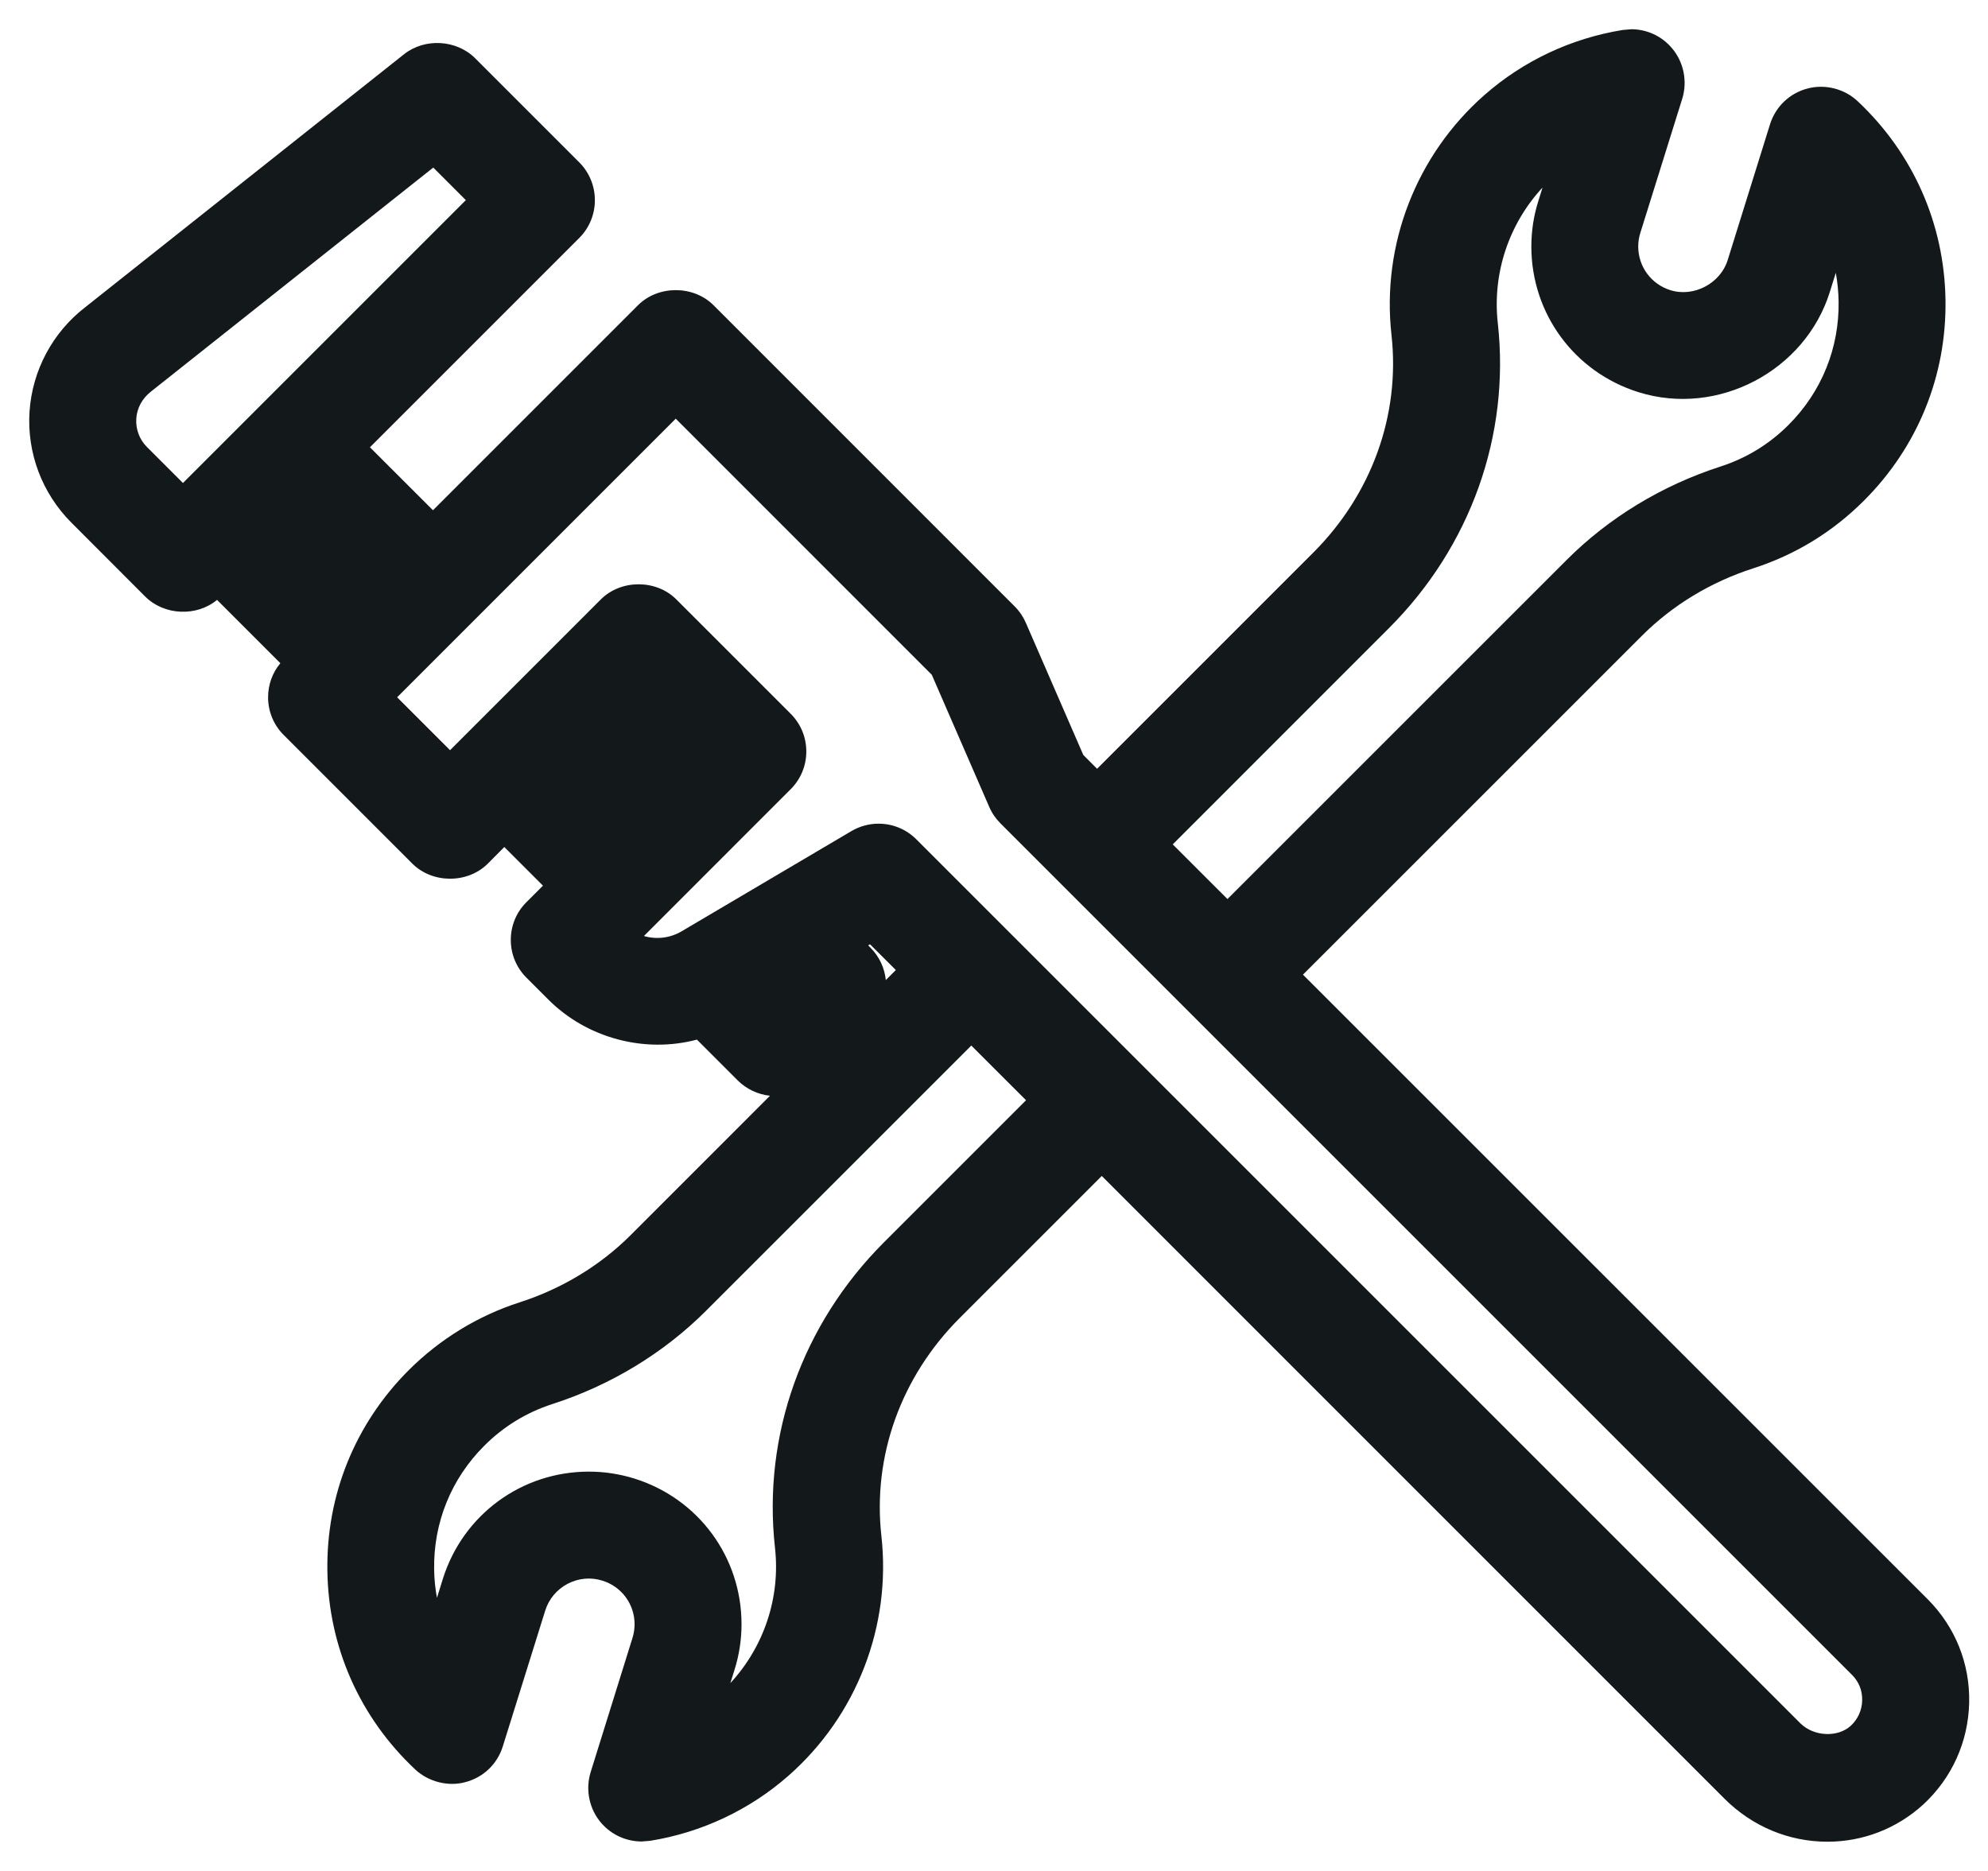
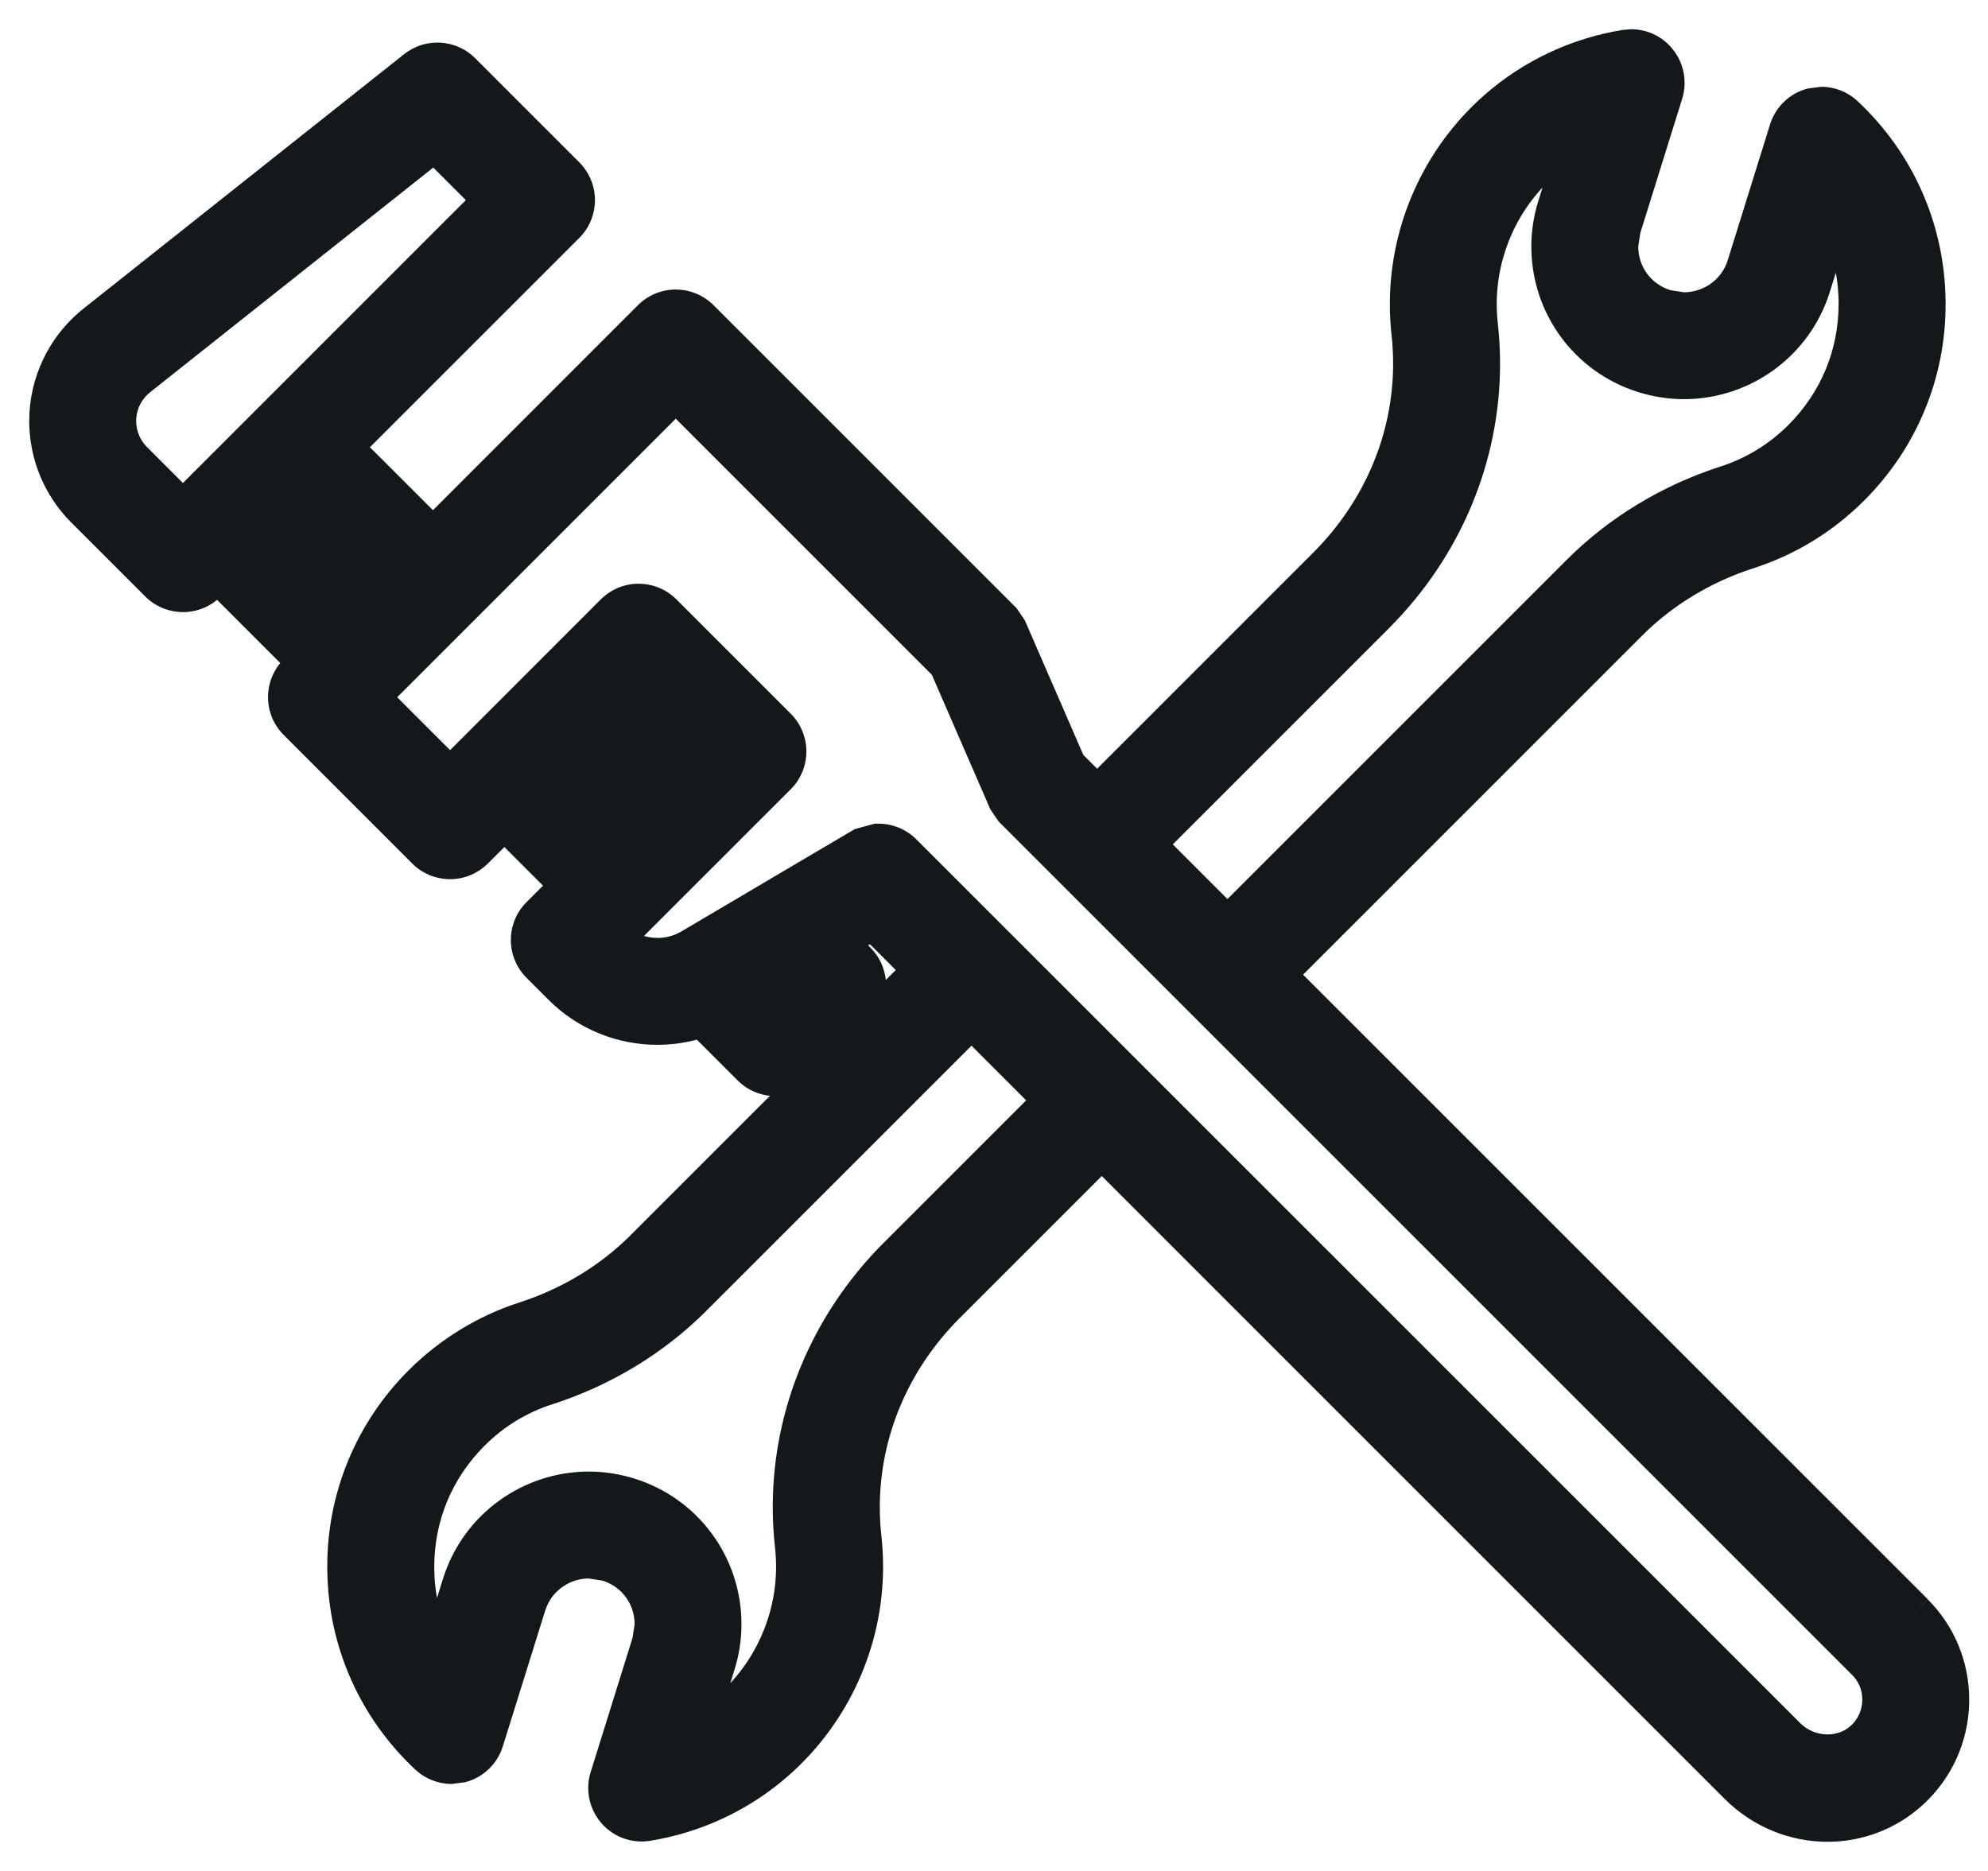
<svg xmlns="http://www.w3.org/2000/svg" version="1.1" id="Layer_1" x="0px" y="0px" width="34px" height="32px" viewBox="0 0 34 32" enable-background="new 0 0 34 32" xml:space="preserve">
-   <g id="Page-1">
-     <g id="Shape">
-       <path fill="#13181A" d="M32.616,27.707L21.578,16.67l6.156-6.156c0.574-0.573,1.298-1.012,2.095-1.269    c0.646-0.208,1.217-0.557,1.699-1.039c0.821-0.821,1.263-1.913,1.245-3.074c-0.018-1.161-0.496-2.239-1.344-3.036    c-0.104-0.098-0.251-0.135-0.389-0.099c-0.138,0.036-0.248,0.141-0.29,0.278l-0.724,2.323c-0.211,0.675-0.931,1.053-1.607,0.842    c-0.539-0.168-0.901-0.66-0.901-1.224c0-0.129,0.02-0.257,0.059-0.382l0.716-2.296c0.043-0.137,0.012-0.287-0.083-0.395    c-0.094-0.108-0.238-0.161-0.379-0.138c-0.788,0.128-1.518,0.471-2.113,0.994c-1.045,0.919-1.577,2.292-1.423,3.673    c0.169,1.517-0.371,3.023-1.482,4.134l-4.05,4.05l-0.657-0.657l-1.02-2.347c-0.021-0.048-0.05-0.091-0.087-0.128L11.85,5.574    c-0.078-0.078-0.183-0.121-0.293-0.121s-0.215,0.044-0.293,0.121L7.405,9.433L5.62,7.649l3.933-3.933    c0.162-0.162,0.162-0.424,0-0.586l-1.78-1.78C7.624,1.201,7.387,1.187,7.222,1.318L1.764,5.649    c-0.447,0.343-0.724,0.862-0.76,1.424C0.967,7.636,1.175,8.186,1.573,8.585l1.263,1.263c0.081,0.081,0.187,0.121,0.293,0.121    s0.212-0.04,0.293-0.121l0.293-0.293l1.784,1.784l-0.293,0.293c-0.162,0.162-0.162,0.424,0,0.586l2.198,2.198    c0.162,0.162,0.424,0.162,0.586,0l0.635-0.635l1.368,1.368l-0.635,0.635c-0.162,0.162-0.162,0.424,0,0.586l0.375,0.375    c0.616,0.616,1.534,0.788,2.321,0.465l0.915,0.915c0.078,0.078,0.183,0.121,0.293,0.121c0.11,0,0.215-0.044,0.293-0.121    l0.977-0.977c0.162-0.162,0.162-0.424,0-0.586l-0.495-0.495l0.921-0.544l1.069,1.069l-4.89,4.89    c-0.574,0.573-1.298,1.012-2.095,1.269c-0.636,0.205-1.224,0.564-1.699,1.04c-0.821,0.821-1.263,1.913-1.245,3.074    c0.018,1.161,0.496,2.239,1.344,3.035c0.104,0.098,0.251,0.135,0.389,0.099c0.138-0.036,0.248-0.141,0.29-0.277l0.725-2.322    c0.102-0.327,0.325-0.595,0.629-0.754c0.303-0.159,0.65-0.19,0.977-0.088c0.539,0.168,0.901,0.66,0.901,1.224    c0,0.129-0.02,0.257-0.059,0.382l-0.716,2.296c-0.043,0.137-0.011,0.287,0.083,0.395c0.079,0.091,0.194,0.143,0.313,0.143    c0.022,0,0.045-0.002,0.067-0.005c0.788-0.129,1.518-0.473,2.112-0.994c1.046-0.919,1.578-2.292,1.423-3.672    c-0.169-1.516,0.371-3.023,1.482-4.134l2.784-2.784l11.006,11.006c0.391,0.391,0.9,0.588,1.406,0.588    c0.466,0,0.93-0.167,1.297-0.504c0.393-0.361,0.615-0.853,0.626-1.386C33.189,28.579,32.989,28.081,32.616,27.707z M23.4,10.392    c1.29-1.29,1.917-3.043,1.72-4.812c-0.124-1.112,0.305-2.218,1.147-2.958c0.299-0.263,0.642-0.47,1.012-0.613l-0.492,1.578    c-0.064,0.205-0.096,0.416-0.096,0.629c0,0.929,0.596,1.738,1.483,2.015c1.112,0.347,2.298-0.275,2.645-1.387l0.504-1.617    c0.395,0.558,0.612,1.219,0.623,1.918c0.015,0.935-0.341,1.813-1.002,2.474c-0.388,0.388-0.848,0.669-1.367,0.836    c-0.922,0.297-1.761,0.806-2.427,1.472l-6.156,6.156l-1.642-1.642L23.4,10.392z M2.159,7.999C1.93,7.769,1.81,7.452,1.831,7.128    s0.181-0.623,0.443-0.825l5.173-4.105l1.226,1.226L3.129,8.968L2.159,7.999z M15.472,21.604c-1.29,1.291-1.917,3.045-1.72,4.813    c0.125,1.111-0.304,2.217-1.147,2.957c-0.299,0.263-0.641,0.469-1.011,0.612l0.492-1.577c0.064-0.205,0.096-0.416,0.096-0.629    c0-0.929-0.596-1.738-1.483-2.015c-1.112-0.347-2.298,0.275-2.644,1.387l-0.505,1.617c-0.395-0.557-0.612-1.219-0.623-1.917    c-0.015-0.935,0.341-1.814,1.002-2.475c0.388-0.388,0.848-0.67,1.367-0.837c0.922-0.297,1.761-0.806,2.427-1.472l4.89-4.89    l1.642,1.642L15.472,21.604z M31.99,29.885c-0.43,0.395-1.127,0.369-1.555-0.059L15.319,14.709    c-0.08-0.08-0.186-0.121-0.293-0.121c-0.072,0-0.145,0.019-0.211,0.058L11.91,16.36c-0.514,0.304-1.168,0.221-1.59-0.201    l-0.082-0.082l2.931-2.931c0.162-0.162,0.162-0.424,0-0.586l-1.954-1.954c-0.162-0.162-0.424-0.162-0.586,0l-2.931,2.931    l-1.612-1.612l5.471-5.471l4.801,4.801l1.02,2.347c0.021,0.048,0.05,0.091,0.087,0.128l14.565,14.565    c0.212,0.212,0.326,0.496,0.319,0.798C32.342,29.397,32.215,29.679,31.99,29.885z" />
-       <path fill="#13181A" d="M31.255,31.5c-0.661,0-1.286-0.261-1.76-0.734L18.843,20.113l-2.431,2.431    c-1.003,1.004-1.49,2.361-1.338,3.725c0.172,1.543-0.422,3.077-1.591,4.104c-0.665,0.583-1.48,0.968-2.361,1.111l-0.147,0.012    c-0.266,0-0.517-0.115-0.691-0.315c-0.206-0.237-0.276-0.571-0.182-0.872l0.715-2.294c0.024-0.077,0.036-0.156,0.036-0.234    c0-0.344-0.221-0.644-0.55-0.746c-0.197-0.063-0.411-0.043-0.596,0.054c-0.185,0.098-0.321,0.261-0.383,0.46L8.599,29.87    c-0.094,0.302-0.333,0.531-0.641,0.611c-0.287,0.08-0.628-0.003-0.857-0.217c-0.949-0.891-1.482-2.095-1.502-3.393    c-0.021-1.298,0.473-2.518,1.391-3.436c0.532-0.531,1.188-0.933,1.899-1.161c0.721-0.232,1.376-0.629,1.895-1.147l2.385-2.386    c-0.207-0.021-0.403-0.114-0.552-0.262l-0.698-0.698c-0.891,0.238-1.88-0.023-2.54-0.684l-0.375-0.375    c-0.173-0.173-0.268-0.402-0.268-0.646s0.095-0.474,0.268-0.646l0.282-0.282l-0.661-0.661L8.344,14.77    c-0.346,0.346-0.948,0.345-1.293,0l-2.198-2.198c-0.173-0.172-0.268-0.402-0.268-0.646c0-0.216,0.074-0.42,0.21-0.583    l-1.083-1.083c-0.349,0.291-0.904,0.268-1.23-0.058L1.22,8.938c-0.5-0.5-0.761-1.192-0.715-1.897    C0.552,6.335,0.9,5.684,1.46,5.253l5.451-4.326c0.353-0.28,0.896-0.25,1.215,0.069l1.781,1.781c0.356,0.357,0.356,0.937,0,1.293    l-3.58,3.58l1.078,1.077l3.506-3.506c0.345-0.345,0.948-0.345,1.293,0l5.149,5.15c0.082,0.082,0.146,0.177,0.192,0.282    l0.982,2.259l0.236,0.237l3.696-3.696c1.003-1.002,1.491-2.36,1.339-3.725c-0.172-1.542,0.422-3.076,1.59-4.103    c0.665-0.584,1.482-0.969,2.363-1.112L27.898,0.5c0.266,0,0.517,0.115,0.69,0.316c0.206,0.236,0.276,0.57,0.183,0.872    l-0.717,2.295c-0.024,0.076-0.036,0.154-0.036,0.233c0,0.344,0.221,0.644,0.55,0.747c0.401,0.126,0.857-0.117,0.98-0.515    l0.724-2.322c0.096-0.304,0.335-0.532,0.641-0.612c0.297-0.08,0.631,0.003,0.859,0.218c0.947,0.89,1.48,2.094,1.501,3.393    c0.021,1.297-0.474,2.517-1.392,3.435c-0.538,0.539-1.178,0.93-1.9,1.162c-0.721,0.232-1.376,0.629-1.894,1.146l-5.803,5.802    L32.97,27.354c0.47,0.472,0.722,1.099,0.708,1.766c-0.015,0.672-0.295,1.291-0.787,1.745C32.443,31.274,31.862,31.5,31.255,31.5z     M15.025,14.088c0.245,0,0.474,0.095,0.647,0.268l15.117,15.117c0.229,0.229,0.639,0.248,0.863,0.045    c0.123-0.114,0.193-0.269,0.196-0.436c0.004-0.168-0.056-0.317-0.172-0.434L17.111,14.083c-0.081-0.081-0.146-0.175-0.192-0.281    l-0.983-2.261l-4.379-4.38l-4.765,4.765l0.905,0.905l2.578-2.578c0.345-0.346,0.948-0.346,1.293,0l1.954,1.954    c0.173,0.173,0.268,0.403,0.268,0.647s-0.096,0.474-0.269,0.646l-2.508,2.509c0.209,0.063,0.448,0.036,0.642-0.079l2.906-1.715    C14.702,14.132,14.862,14.088,15.025,14.088z M10.072,25.17c0.263,0,0.524,0.04,0.776,0.118c1.097,0.342,1.834,1.344,1.834,2.492    c0,0.264-0.04,0.525-0.119,0.777l-0.072,0.23c0.576-0.622,0.859-1.467,0.763-2.316c-0.213-1.92,0.465-3.823,1.863-5.222    l2.431-2.431l-0.936-0.935l-4.537,4.536c-0.723,0.723-1.631,1.274-2.627,1.595c-0.443,0.143-0.836,0.383-1.167,0.715    c-0.565,0.564-0.869,1.315-0.856,2.113c0.002,0.165,0.019,0.328,0.048,0.487l0.102-0.328C7.92,25.906,8.922,25.17,10.072,25.17z     M12.276,16.725l0.987,0.987l0.856-0.856l-0.766-0.767L12.276,16.725z M14.848,16.169l0.039,0.04    c0.155,0.155,0.242,0.352,0.263,0.553l0.171-0.171l-0.441-0.44L14.848,16.169z M20.057,14.442l0.936,0.935l5.803-5.802    c0.722-0.722,1.63-1.273,2.627-1.595c0.443-0.143,0.836-0.382,1.167-0.714c0.564-0.564,0.868-1.314,0.855-2.113    c-0.003-0.165-0.019-0.328-0.048-0.487l-0.102,0.327c-0.42,1.348-1.912,2.14-3.271,1.715c-1.097-0.342-1.834-1.344-1.834-2.492    c0-0.264,0.04-0.526,0.12-0.779l0.071-0.229c-0.576,0.622-0.859,1.467-0.765,2.316c0.214,1.921-0.465,3.825-1.863,5.221    L20.057,14.442z M8.747,13.195l1.833,1.833l2.175-2.175l-1.833-1.833L8.747,13.195z M3.836,8.968l2.25,2.25l1.198-1.199    L5.034,7.77L3.836,8.968z M7.41,2.866L2.586,6.694C2.433,6.812,2.342,6.98,2.331,7.16C2.319,7.341,2.385,7.518,2.513,7.645    l0.616,0.616l4.838-4.838L7.41,2.866z" />
-     </g>
+   <g>
+     <path fill="#13181A" d="M32.616,27.707L21.578,16.67l6.156-6.156c0.574-0.573,1.298-1.012,2.095-1.269   c0.646-0.208,1.217-0.557,1.699-1.039c0.821-0.821,1.263-1.913,1.245-3.074c-0.018-1.161-0.496-2.239-1.344-3.036   c-0.104-0.098-0.251-0.135-0.389-0.099c-0.138,0.036-0.248,0.141-0.29,0.278l-0.724,2.323c-0.211,0.675-0.931,1.053-1.607,0.842   c-0.539-0.168-0.901-0.66-0.901-1.224c0-0.129,0.02-0.258,0.059-0.382l0.716-2.296c0.043-0.137,0.012-0.287-0.083-0.395   c-0.094-0.108-0.238-0.161-0.38-0.138c-0.788,0.128-1.518,0.471-2.113,0.994c-1.045,0.919-1.577,2.292-1.423,3.673   c0.169,1.517-0.371,3.023-1.482,4.134l-4.05,4.05l-0.657-0.657l-1.02-2.347L17,10.723L11.85,5.574   c-0.078-0.078-0.183-0.121-0.293-0.121c-0.11,0-0.215,0.044-0.293,0.121L7.405,9.433L5.62,7.649l3.933-3.933   c0.162-0.162,0.162-0.424,0-0.586l-1.78-1.78C7.624,1.201,7.387,1.187,7.222,1.318L1.764,5.649   c-0.447,0.343-0.724,0.862-0.76,1.424C0.967,7.636,1.175,8.186,1.573,8.585l1.263,1.263c0.081,0.081,0.187,0.121,0.293,0.121   s0.212-0.04,0.293-0.121l0.293-0.293l1.784,1.784l-0.293,0.293c-0.162,0.162-0.162,0.424,0,0.586l2.198,2.198   c0.162,0.162,0.424,0.162,0.586,0l0.635-0.635l1.368,1.368l-0.635,0.635c-0.162,0.162-0.162,0.424,0,0.586l0.375,0.375   c0.616,0.616,1.534,0.788,2.321,0.465l0.915,0.915c0.078,0.078,0.183,0.121,0.293,0.121c0.11,0,0.215-0.044,0.293-0.121   l0.977-0.977c0.162-0.162,0.162-0.424,0-0.586l-0.495-0.495l0.922-0.544l1.069,1.069l-4.89,4.89   c-0.574,0.573-1.298,1.012-2.095,1.269c-0.636,0.205-1.224,0.564-1.699,1.04c-0.821,0.821-1.263,1.913-1.245,3.074   c0.018,1.161,0.496,2.239,1.344,3.035c0.104,0.098,0.251,0.135,0.389,0.099c0.138-0.036,0.248-0.141,0.29-0.277l0.725-2.322   c0.102-0.327,0.325-0.595,0.629-0.754c0.303-0.159,0.65-0.19,0.977-0.088c0.539,0.168,0.901,0.66,0.901,1.224   c0,0.129-0.02,0.257-0.059,0.382l-0.716,2.296c-0.043,0.137-0.011,0.287,0.083,0.395c0.079,0.091,0.194,0.143,0.313,0.143   l0.067-0.005c0.788-0.129,1.518-0.473,2.112-0.994c1.046-0.919,1.578-2.292,1.423-3.672c-0.169-1.516,0.371-3.023,1.482-4.134   l2.784-2.784l11.006,11.006C30.24,30.803,30.748,31,31.255,31c0.466,0,0.93-0.167,1.297-0.504c0.393-0.361,0.615-0.853,0.626-1.386   C33.189,28.579,32.989,28.081,32.616,27.707z M23.4,10.392c1.29-1.29,1.917-3.043,1.72-4.812c-0.124-1.112,0.305-2.218,1.147-2.958   c0.299-0.263,0.642-0.47,1.012-0.613l-0.492,1.578c-0.064,0.205-0.096,0.416-0.096,0.629c0,0.929,0.596,1.738,1.483,2.015   c1.112,0.347,2.298-0.275,2.645-1.387l0.504-1.617c0.395,0.558,0.612,1.219,0.623,1.918c0.015,0.935-0.341,1.813-1.002,2.474   c-0.388,0.388-0.848,0.669-1.367,0.836c-0.922,0.297-1.761,0.806-2.427,1.472l-6.156,6.156l-1.642-1.642L23.4,10.392z M2.159,7.999   C1.93,7.769,1.81,7.452,1.831,7.128c0.021-0.324,0.181-0.623,0.443-0.825l5.173-4.105l1.226,1.226L3.129,8.968L2.159,7.999z    M15.472,21.604c-1.29,1.291-1.917,3.045-1.72,4.813c0.125,1.111-0.304,2.217-1.147,2.957c-0.299,0.263-0.641,0.469-1.011,0.612   l0.492-1.577c0.064-0.205,0.096-0.416,0.096-0.629c0-0.929-0.596-1.738-1.483-2.015c-1.112-0.347-2.298,0.275-2.644,1.387   l-0.505,1.617c-0.395-0.557-0.612-1.219-0.623-1.917c-0.015-0.935,0.341-1.814,1.002-2.475c0.388-0.388,0.848-0.67,1.367-0.837   c0.922-0.297,1.761-0.806,2.427-1.472l4.89-4.89l1.642,1.642L15.472,21.604z M31.99,29.885c-0.43,0.395-1.127,0.368-1.555-0.059   L15.319,14.709c-0.08-0.08-0.186-0.121-0.293-0.121l-0.211,0.058L11.91,16.36c-0.514,0.304-1.168,0.221-1.59-0.201l-0.082-0.082   l2.931-2.931c0.162-0.162,0.162-0.424,0-0.586l-1.954-1.954c-0.162-0.162-0.424-0.162-0.586,0l-2.931,2.931l-1.612-1.612   l5.471-5.471l4.801,4.801l1.02,2.347l0.087,0.128l14.565,14.565c0.212,0.212,0.326,0.496,0.319,0.798   C32.342,29.397,32.215,29.679,31.99,29.885z" />
+     <path fill="#13181A" d="M32.616,27.707l0.354-0.354L22.286,16.67l5.802-5.802c0.515-0.515,1.172-0.914,1.895-1.147   c0.719-0.231,1.364-0.625,1.9-1.161c0.897-0.896,1.393-2.093,1.392-3.358l-0.001-0.076c-0.019-1.295-0.556-2.508-1.502-3.394   C31.6,1.57,31.375,1.484,31.146,1.484l-0.234,0.031l-0.01,0.003l0.011-0.003c-0.304,0.08-0.546,0.311-0.64,0.612l-0.724,2.323   c-0.103,0.334-0.415,0.549-0.748,0.549l-0.233-0.036c-0.332-0.105-0.548-0.399-0.55-0.746l0.036-0.233l0.716-2.296   c0.028-0.089,0.042-0.181,0.041-0.272c0-0.217-0.077-0.431-0.224-0.599C28.414,0.614,28.161,0.5,27.898,0.5l-0.149,0.012l0.003,0   c-0.879,0.143-1.697,0.527-2.363,1.112c-1.035,0.91-1.619,2.218-1.619,3.578c0,0.175,0.01,0.35,0.029,0.526   c0.018,0.164,0.027,0.329,0.027,0.492c0,1.191-0.48,2.345-1.366,3.232l-3.696,3.696l-0.236-0.236l-1.001-2.303l-0.114-0.167   l-0.026-0.039L12.204,5.22c-0.172-0.171-0.404-0.268-0.647-0.268S11.082,5.049,10.91,5.22L7.405,8.726L6.327,7.649L9.907,4.07   c0.178-0.177,0.268-0.414,0.268-0.647c0.001-0.232-0.09-0.469-0.268-0.647l-1.78-1.78C7.95,0.819,7.714,0.728,7.48,0.728   c-0.199,0-0.402,0.066-0.569,0.199L1.454,5.258l0.311,0.392L1.46,5.253C0.899,5.684,0.551,6.336,0.505,7.041L0.5,7.201   c0,0.649,0.257,1.275,0.72,1.737l1.263,1.263c0.177,0.178,0.414,0.268,0.647,0.268c0.232,0.001,0.469-0.09,0.647-0.268l0.293-0.293   L3.715,9.554L3.361,9.908l1.784,1.784l0.354-0.354l-0.354-0.354l-0.293,0.293c-0.178,0.177-0.268,0.414-0.268,0.647   c-0.001,0.232,0.09,0.469,0.268,0.647l2.198,2.198c0.177,0.178,0.414,0.268,0.647,0.268c0.232,0.001,0.469-0.09,0.647-0.268   l0.282-0.282l0.661,0.661L9.005,15.43c-0.178,0.177-0.269,0.414-0.268,0.647c-0.001,0.232,0.09,0.469,0.268,0.647l0.375,0.375   c0.507,0.508,1.183,0.772,1.863,0.771c0.338,0,0.679-0.065,1.001-0.197l-0.19-0.463l-0.354,0.354l0.915,0.915   c0.172,0.171,0.404,0.268,0.647,0.268c0.242,0,0.475-0.096,0.647-0.268l0.977-0.977c0.178-0.177,0.268-0.414,0.268-0.647   c0.001-0.232-0.09-0.469-0.268-0.647l-0.039-0.039l0.032-0.019l0.441,0.441l-4.537,4.537c-0.515,0.515-1.172,0.914-1.895,1.147   c-0.713,0.23-1.367,0.63-1.899,1.162c-0.897,0.896-1.393,2.093-1.392,3.358l0.001,0.079l0-0.002   c0.019,1.294,0.557,2.506,1.502,3.392c0.172,0.161,0.397,0.248,0.626,0.248l0.232-0.03c0.305-0.08,0.547-0.311,0.641-0.612   l0.725-2.322c0.064-0.203,0.196-0.36,0.383-0.46c0.116-0.061,0.238-0.09,0.362-0.09l0.235,0.036   c0.332,0.105,0.548,0.399,0.55,0.746l-0.036,0.233l-0.716,2.296c-0.028,0.089-0.042,0.181-0.042,0.272   c0,0.217,0.078,0.431,0.224,0.6c0.175,0.202,0.428,0.315,0.69,0.315h0.021l0.087-0.007l0.02-0.002l0.02-0.003   c0.879-0.144,1.696-0.528,2.361-1.112c1.035-0.91,1.62-2.216,1.62-3.576c0-0.175-0.01-0.352-0.029-0.527   c-0.018-0.164-0.027-0.329-0.027-0.492c0-1.191,0.48-2.346,1.366-3.233l2.43-2.43l10.653,10.653   c0.485,0.486,1.124,0.734,1.759,0.734c0.585,0.001,1.174-0.212,1.635-0.636c0.491-0.45,0.775-1.078,0.788-1.744l0-0.053   c0.001-0.644-0.253-1.258-0.708-1.713L32.616,27.707l-0.354,0.353c0.271,0.272,0.415,0.62,0.416,1.006l0,0.033   c-0.01,0.399-0.171,0.756-0.465,1.028c-0.272,0.25-0.611,0.372-0.958,0.372c-0.377,0-0.756-0.146-1.052-0.441l-11.36-11.36   l-3.138,3.138c-1.067,1.067-1.659,2.479-1.659,3.94c0,0.2,0.011,0.402,0.034,0.603c0.016,0.139,0.023,0.278,0.023,0.417   c0,1.073-0.462,2.106-1.28,2.825c-0.523,0.459-1.166,0.763-1.862,0.877l0.081,0.493l-0.041-0.498l-0.067,0.005l0.041,0.498v-0.5   v0.086l0.065-0.056l-0.065-0.029v0.086l0.065-0.056l-0.064,0.056h0.085l-0.021-0.056l-0.064,0.056h0.085h-0.086l0.082,0.026   l0.004-0.026h-0.086l0.082,0.026l0.716-2.296c0.054-0.172,0.081-0.351,0.081-0.531c0.001-0.78-0.506-1.47-1.252-1.701   c-0.174-0.054-0.354-0.082-0.533-0.082c-0.285,0-0.569,0.07-0.826,0.205c-0.419,0.219-0.734,0.596-0.874,1.047l-0.725,2.322   l0.081,0.025l-0.022-0.083l-0.06,0.057l0.081,0.025l-0.022-0.083l0.022,0.081v-0.084l-0.021,0.003l0.021,0.081v-0.084v0.085   l0.058-0.062l-0.058-0.023v0.085l0.058-0.062c-0.751-0.707-1.169-1.65-1.186-2.679l0-0.008l0,0.006l0-0.059   c0.001-1.006,0.387-1.937,1.099-2.651c0.419-0.419,0.94-0.738,1.499-0.917c0.871-0.281,1.663-0.76,2.296-1.392l5.244-5.244   l-1.696-1.696l-1.811,1.069l0.952,0.952l0.061-0.06l-0.086,0l0.025,0.061l0.06-0.061l-0.086,0h0.085l-0.06-0.06l-0.025,0.06h0.085   l-0.06-0.06l-0.977,0.977l0.06,0.06v-0.085l-0.06,0.025l0.06,0.06v-0.085v0.085l0.06-0.06l-0.06-0.025v0.085l0.06-0.06   l-1.151-1.151l-0.308,0.126c-0.2,0.082-0.411,0.123-0.622,0.123c-0.424,0-0.841-0.163-1.156-0.479l-0.375-0.375l-0.061,0.06h0.086   l-0.025-0.061l-0.061,0.061h0.086H9.651l0.061,0.061l0.025-0.061H9.651l0.061,0.061l0.635-0.635l0.354-0.354l-2.075-2.075   l-0.989,0.989l0.06,0.06v-0.085l-0.06,0.025l0.06,0.06v-0.085v0.085l0.06-0.06l-0.06-0.025v0.085l0.06-0.06L5.56,11.864   l-0.06,0.061h0.085l-0.025-0.06l-0.06,0.06h0.085H5.499l0.06,0.061l0.025-0.061H5.499l0.06,0.061l0.293-0.293l0.354-0.354   L3.715,8.847L3.068,9.494l0.061,0.061V9.469L3.068,9.494l0.061,0.061V9.469v0.085l0.06-0.06l-0.06-0.025v0.085l0.06-0.06   L1.927,8.231C1.653,7.957,1.5,7.586,1.5,7.201l0.003-0.095C1.53,6.688,1.737,6.301,2.069,6.046l0.002-0.002L7.533,1.71L7.48,1.642   v0.086L7.533,1.71L7.48,1.642v0.086V1.643l-0.06,0.06l0.06,0.025V1.643l-0.06,0.06l1.78,1.78l0.061-0.06l-0.086,0L9.2,3.484   L9.26,3.423l-0.086,0H9.26l-0.06-0.06l-0.025,0.06H9.26l-0.06-0.06L4.913,7.649l2.491,2.491l4.213-4.213l-0.061-0.061l0,0.086   l0.06-0.025l-0.061-0.061l0,0.086V5.867l-0.06,0.06l0.06,0.025V5.867l-0.06,0.06l5.116,5.116l0.034,0.05l1.039,2.391l1.078,1.078   l4.403-4.403c1.067-1.066,1.659-2.478,1.659-3.939c0-0.201-0.011-0.402-0.034-0.603c-0.016-0.139-0.023-0.277-0.023-0.415   c0-1.074,0.462-2.108,1.28-2.827c0.523-0.46,1.167-0.763,1.863-0.876l0.003,0L27.898,1.4l0,0.099l0.016-0.001L27.898,1.4l0,0.099   V1.415l-0.065,0.056L27.898,1.5V1.415l-0.065,0.056l0.064-0.056l-0.085,0l0.021,0.056l0.065-0.056l-0.085,0h0.085l-0.081-0.025   l-0.004,0.025h0.085l-0.081-0.025L27.1,3.685c-0.054,0.172-0.081,0.351-0.081,0.531c-0.001,0.78,0.506,1.47,1.252,1.701   c0.175,0.055,0.354,0.081,0.531,0.081c0.76,0,1.463-0.489,1.702-1.251l0.724-2.323l-0.082-0.026l0.022,0.083l0.06-0.057   l-0.082-0.025l0.022,0.083l0.001,0l-0.023-0.087l0,0.09l0.023-0.003l-0.023-0.087l0,0.09V2.398l-0.058,0.062l0.058,0.023V2.398   l-0.058,0.062c0.751,0.707,1.169,1.651,1.186,2.68l0,0.061c-0.001,1.006-0.387,1.937-1.099,2.651   c-0.428,0.427-0.927,0.732-1.499,0.917c-0.871,0.281-1.663,0.76-2.296,1.392l-6.509,6.509l11.391,11.391L32.616,27.707z    M23.4,10.392l0.353,0.354c1.225-1.224,1.902-2.844,1.902-4.524c0-0.232-0.013-0.464-0.039-0.697   c-0.012-0.108-0.018-0.216-0.018-0.323c0-0.837,0.36-1.644,0.998-2.204c0.255-0.224,0.546-0.4,0.862-0.522l-0.18-0.466L26.801,1.86   l-0.492,1.578C26.23,3.691,26.19,3.953,26.19,4.216c-0.001,1.145,0.74,2.153,1.834,2.492c0.257,0.08,0.519,0.119,0.777,0.119   c1.114,0,2.144-0.716,2.494-1.834l0.504-1.617l-0.477-0.149l-0.408,0.289c0.337,0.476,0.522,1.037,0.531,1.637l0,0.048   c-0.001,0.784-0.301,1.508-0.856,2.065c-0.334,0.333-0.721,0.57-1.166,0.714c-0.996,0.321-1.903,0.87-2.628,1.595l-5.802,5.802   l-0.935-0.935l3.696-3.696L23.4,10.392l-0.354-0.354l-4.403,4.403l2.349,2.349l6.509-6.51c0.607-0.608,1.379-1.077,2.227-1.35   c0.593-0.19,1.125-0.516,1.567-0.959c0.74-0.739,1.15-1.729,1.149-2.772l0-0.063c-0.012-0.798-0.262-1.56-0.715-2.199l-0.584-0.826   L30.34,4.696c-0.213,0.688-0.854,1.131-1.54,1.132c-0.158,0-0.319-0.023-0.479-0.073c-0.68-0.214-1.13-0.826-1.132-1.538   c0-0.162,0.025-0.323,0.074-0.48l0.801-2.566l-0.966,0.373c-0.424,0.164-0.818,0.401-1.162,0.703   c-0.855,0.752-1.338,1.831-1.338,2.955c0,0.144,0.008,0.289,0.024,0.434c0.022,0.196,0.033,0.391,0.033,0.586   c0,1.411-0.566,2.774-1.609,3.817L23.4,10.392z M2.159,7.999l0.354-0.354C2.395,7.527,2.329,7.367,2.329,7.201L2.33,7.162l0-0.005   l0,0.003c0.012-0.18,0.099-0.345,0.249-0.461l0.003-0.002L7.41,2.866l0.557,0.557L3.129,8.261L2.513,7.645L2.159,7.999L1.806,8.352   l1.323,1.323l6.252-6.252L7.486,1.529L1.964,5.911l0.311,0.392L1.97,5.906C1.595,6.194,1.363,6.627,1.333,7.095l0-0.002   L1.329,7.201c0,0.43,0.171,0.845,0.477,1.151L2.159,7.999z M15.472,21.604l-0.354-0.353c-1.225,1.225-1.902,2.846-1.902,4.525   c0,0.231,0.013,0.464,0.039,0.696c0.012,0.108,0.018,0.217,0.018,0.324c0,0.835-0.36,1.641-0.998,2.202   c-0.254,0.224-0.546,0.399-0.862,0.522l0.18,0.466l0.477,0.149l0.492-1.577c0.079-0.253,0.119-0.515,0.119-0.778   c0.001-1.145-0.74-2.153-1.834-2.492c-0.257-0.08-0.519-0.119-0.777-0.119c-1.114,0-2.144,0.716-2.494,1.834L7.073,28.62   l0.477,0.149l0.408-0.289c-0.337-0.476-0.522-1.036-0.531-1.636l0-0.048c0.001-0.784,0.301-1.508,0.856-2.065   c0.334-0.334,0.722-0.571,1.167-0.714c0.996-0.321,1.903-0.87,2.628-1.595l4.537-4.537l0.935,0.935l-2.431,2.431L15.472,21.604   l0.354,0.354l3.138-3.138l-2.349-2.349l-5.244,5.244c-0.607,0.608-1.379,1.077-2.227,1.35c-0.593,0.19-1.125,0.516-1.567,0.959   c-0.74,0.739-1.15,1.728-1.149,2.772l0.001,0.064c0.012,0.797,0.262,1.559,0.715,2.198l0.584,0.825l0.806-2.582   c0.213-0.688,0.854-1.131,1.539-1.132c0.158,0,0.319,0.023,0.479,0.073c0.68,0.214,1.13,0.826,1.132,1.538   c0,0.162-0.025,0.323-0.074,0.48l-0.8,2.566l0.966-0.374c0.424-0.164,0.817-0.401,1.161-0.703c0.855-0.751,1.338-1.83,1.338-2.953   c0-0.145-0.008-0.29-0.024-0.436c-0.022-0.195-0.033-0.391-0.033-0.585c0-1.41,0.566-2.774,1.609-3.818L15.472,21.604z    M31.99,29.885l-0.338-0.368c-0.104,0.096-0.243,0.147-0.396,0.148c-0.169,0-0.341-0.066-0.467-0.193L15.672,14.356   c-0.176-0.176-0.411-0.268-0.647-0.268h-0.067l-0.275,0.075l-0.065,0.018l-2.963,1.749c-0.129,0.076-0.269,0.112-0.41,0.112   c-0.21,0-0.416-0.081-0.572-0.237l-0.082-0.082l-0.353,0.354l0.354,0.354l2.931-2.931c0.178-0.177,0.268-0.414,0.268-0.647   c0.001-0.232-0.09-0.47-0.268-0.647l-1.954-1.954c-0.177-0.178-0.414-0.268-0.647-0.268c-0.232-0.001-0.469,0.09-0.647,0.268   L7.698,12.83l-0.905-0.905l4.764-4.764l4.38,4.38l1.001,2.303l0.114,0.167l0.027,0.039l14.598,14.598   c0.114,0.115,0.172,0.256,0.173,0.42l0,0.017l0-0.003c-0.005,0.172-0.071,0.318-0.197,0.436L31.99,29.885l0.338,0.368   c0.323-0.296,0.512-0.713,0.52-1.151l0-0.003l0-0.032c0.001-0.422-0.166-0.829-0.466-1.128L17.851,13.408l-0.034-0.05l-1.039-2.391   l-5.221-5.221l-6.179,6.179l2.319,2.319l3.285-3.285l-0.061-0.061l0,0.086l0.061-0.025l-0.061-0.061l0,0.086v-0.086l-0.061,0.061   l0.061,0.025v-0.086l-0.061,0.061l1.954,1.954l0.061-0.061l-0.086,0l0.025,0.061l0.061-0.061l-0.086,0h0.085l-0.06-0.06   l-0.025,0.06h0.085l-0.06-0.06l-3.285,3.285l0.435,0.435c0.348,0.348,0.812,0.53,1.279,0.53c0.315,0,0.634-0.083,0.919-0.251   l2.847-1.681l0.146-0.04l-0.132-0.482v0.5v-0.085l-0.06,0.06l0.06,0.025v-0.085l-0.06,0.06L30.082,30.18   c0.324,0.323,0.751,0.485,1.174,0.485c0.381,0,0.77-0.133,1.073-0.411L31.99,29.885z" />
  </g>
</svg>
